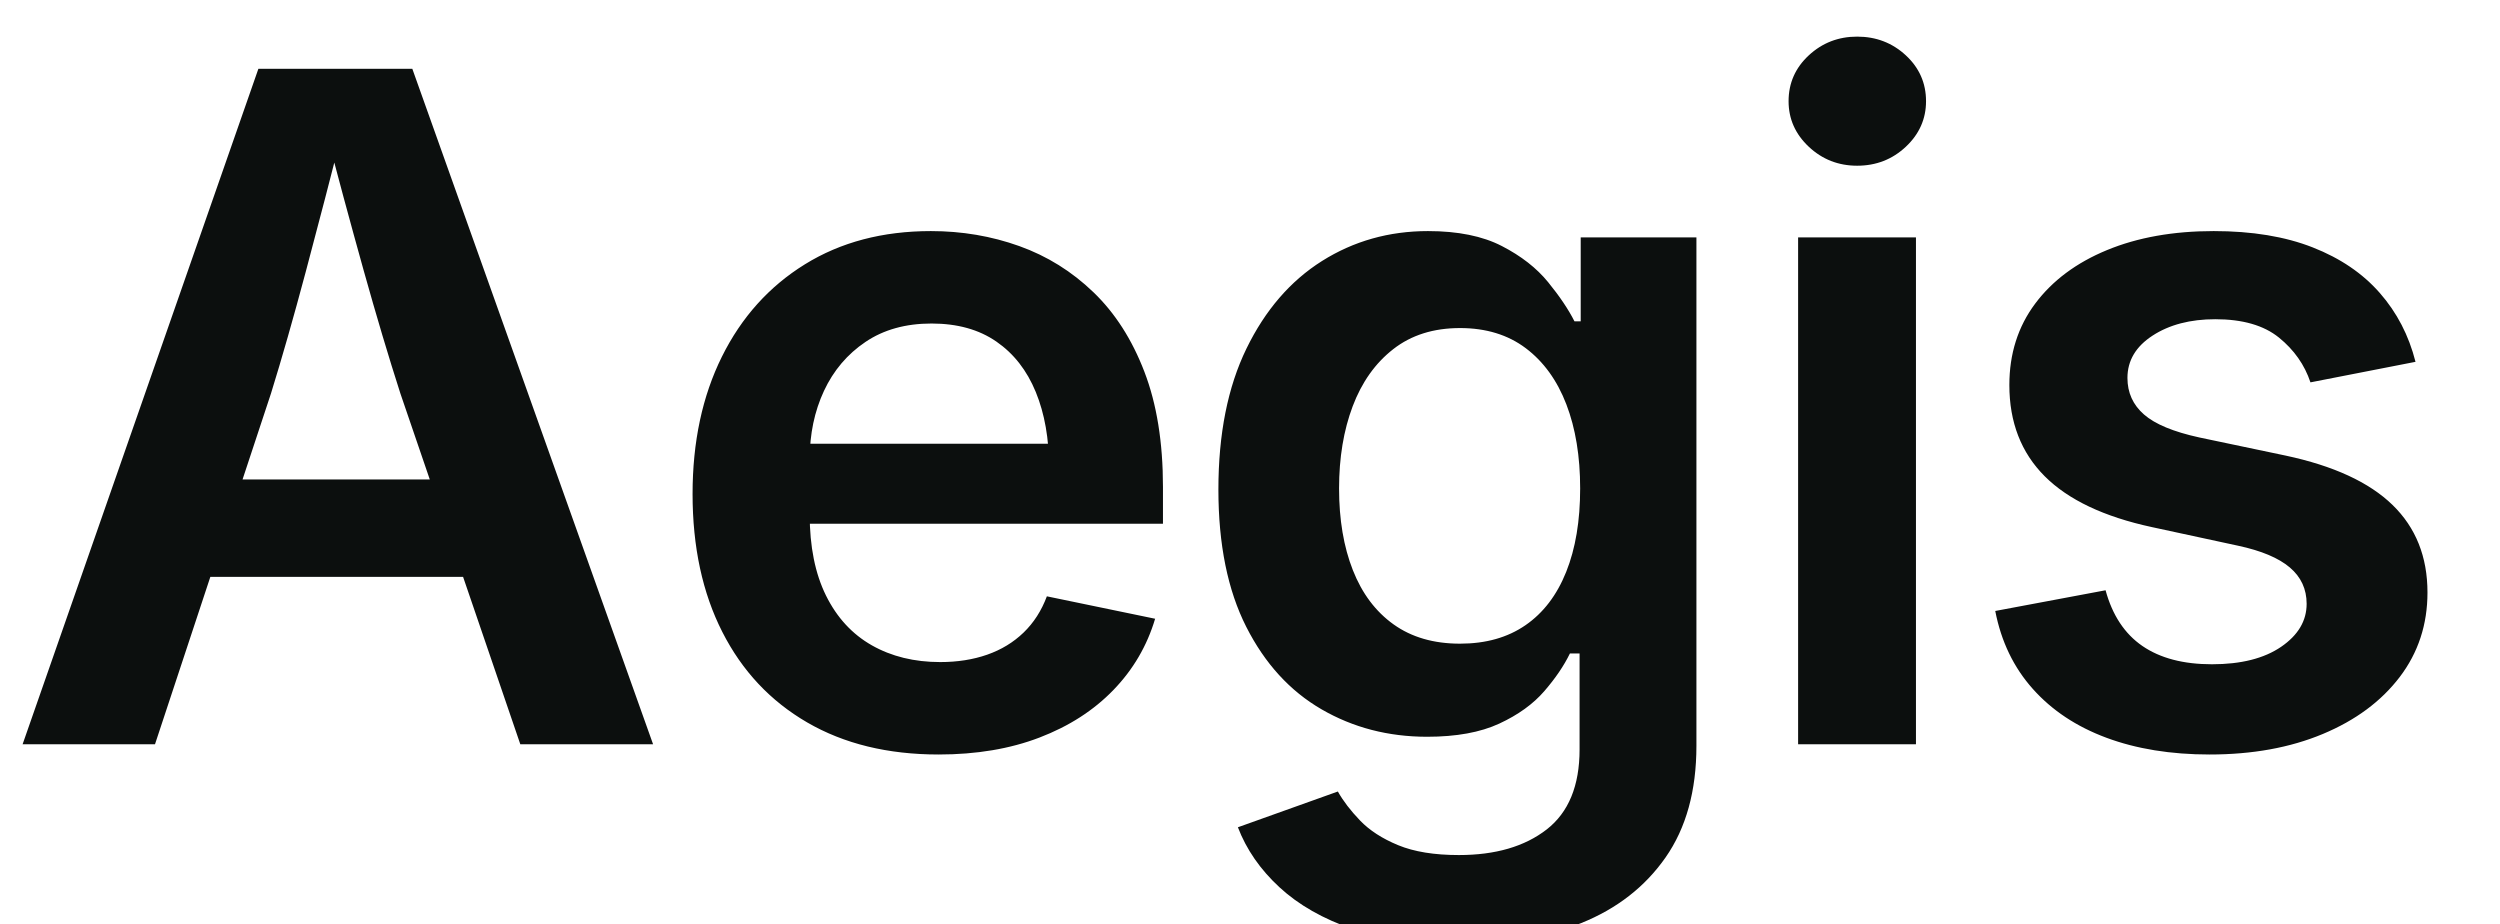
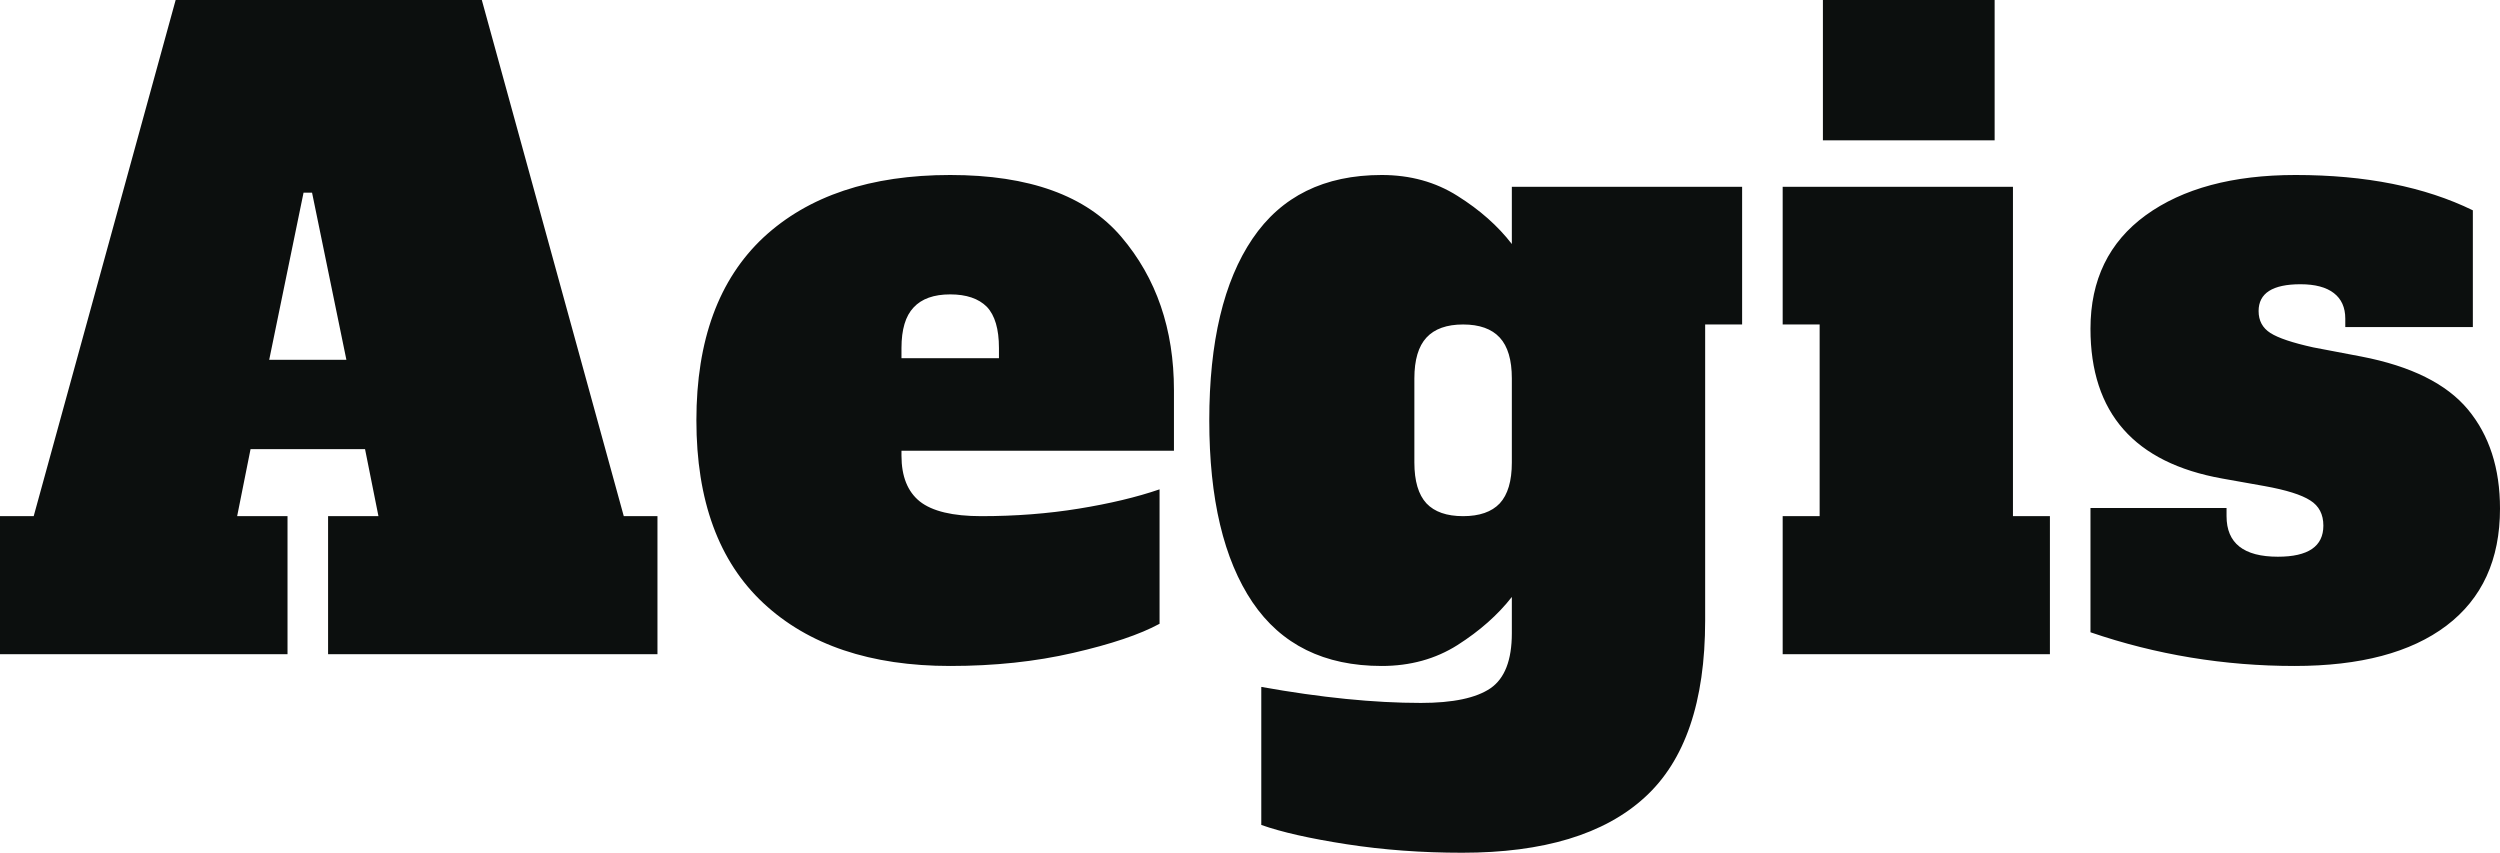
- <svg xmlns="http://www.w3.org/2000/svg" viewBox="0 0 72.7 26.85" role="img" aria-label="Aegis">
-   <path fill="#0C0F0E" d="M0.657 21.644 7.514 2.0H11.99L18.992 21.644H15.131L11.643 11.442Q11.133 9.857 10.575 7.863Q10.018 5.868 9.345 3.316H10.085Q9.43 5.885 8.893 7.896Q8.356 9.908 7.88 11.442L4.507 21.644ZM4.651 16.776V13.942H14.998V16.776ZM27.295 21.941Q25.079 21.941 23.473 21.008Q21.867 20.076 21.004 18.375Q20.14 16.674 20.14 14.364Q20.14 12.092 20.993 10.372Q21.846 8.652 23.407 7.686Q24.967 6.72 27.071 6.72Q28.424 6.72 29.641 7.156Q30.857 7.592 31.798 8.499Q32.74 9.405 33.279 10.811Q33.819 12.217 33.819 14.161V15.23H21.758V12.903H32.108L30.507 13.594Q30.507 12.343 30.121 11.401Q29.735 10.459 28.976 9.934Q28.217 9.408 27.09 9.408Q25.962 9.408 25.17 9.942Q24.377 10.476 23.961 11.367Q23.546 12.259 23.546 13.349V14.961Q23.546 16.359 24.02 17.319Q24.495 18.279 25.353 18.766Q26.211 19.253 27.342 19.253Q28.093 19.253 28.708 19.038Q29.322 18.823 29.765 18.396Q30.208 17.969 30.443 17.341L33.591 17.993Q33.238 19.176 32.378 20.065Q31.518 20.954 30.231 21.447Q28.944 21.941 27.295 21.941ZM42.433 27.471Q40.66 27.471 39.351 27.022Q38.042 26.574 37.205 25.8Q36.369 25.027 35.998 24.057L38.905 23.017Q39.136 23.429 39.55 23.86Q39.963 24.291 40.659 24.578Q41.354 24.865 42.423 24.865Q44.019 24.865 44.977 24.121Q45.934 23.376 45.934 21.794V19.003H45.653Q45.393 19.538 44.908 20.099Q44.422 20.661 43.598 21.043Q42.773 21.425 41.501 21.425Q39.806 21.425 38.429 20.626Q37.051 19.827 36.241 18.228Q35.431 16.629 35.431 14.236Q35.431 11.813 36.247 10.137Q37.063 8.461 38.444 7.59Q39.826 6.72 41.526 6.72Q42.831 6.72 43.674 7.155Q44.517 7.589 45.019 8.205Q45.521 8.821 45.786 9.345H45.967V6.904H49.332V21.689Q49.332 23.649 48.435 24.934Q47.538 26.218 45.979 26.844Q44.42 27.471 42.433 27.471ZM42.457 18.718Q43.583 18.718 44.361 18.181Q45.14 17.644 45.545 16.63Q45.951 15.617 45.951 14.203Q45.951 12.805 45.55 11.759Q45.148 10.713 44.37 10.126Q43.592 9.54 42.457 9.54Q41.302 9.54 40.517 10.152Q39.733 10.763 39.336 11.814Q38.94 12.864 38.94 14.203Q38.94 15.562 39.341 16.58Q39.742 17.598 40.526 18.158Q41.31 18.718 42.457 18.718ZM52.289 21.644V6.904H55.716V21.644ZM54.006 4.819Q53.187 4.819 52.599 4.267Q52.012 3.715 52.012 2.943Q52.012 2.155 52.599 1.61Q53.187 1.065 54.006 1.065Q54.833 1.065 55.421 1.609Q56.009 2.153 56.009 2.943Q56.009 3.716 55.421 4.268Q54.833 4.819 54.006 4.819ZM64.255 21.941Q62.564 21.941 61.255 21.454Q59.947 20.968 59.114 20.033Q58.28 19.099 58.022 17.767L61.23 17.165Q61.527 18.254 62.302 18.786Q63.077 19.317 64.324 19.317Q65.591 19.317 66.334 18.81Q67.077 18.302 67.077 17.559Q67.077 16.917 66.588 16.502Q66.099 16.087 65.086 15.87L62.577 15.328Q60.487 14.877 59.46 13.849Q58.432 12.82 58.432 11.198Q58.432 9.833 59.184 8.828Q59.936 7.823 61.273 7.272Q62.61 6.72 64.374 6.72Q66.047 6.72 67.253 7.194Q68.459 7.667 69.205 8.52Q69.952 9.372 70.243 10.522L67.188 11.119Q66.932 10.352 66.272 9.817Q65.612 9.283 64.42 9.283Q63.33 9.283 62.598 9.759Q61.866 10.234 61.866 10.991Q61.866 11.633 62.348 12.054Q62.829 12.475 63.955 12.721L66.463 13.248Q68.557 13.694 69.574 14.683Q70.591 15.671 70.591 17.23Q70.591 18.626 69.784 19.687Q68.976 20.748 67.548 21.344Q66.12 21.941 64.255 21.941Z" />
+ <svg xmlns="http://www.w3.org/2000/svg" viewBox="0 0 76.43 26.07" role="img" aria-label="Aegis">
+   <path fill="#0C0F0E" d="M19.07 15.78H20.1V20H10.03V15.78H11.57L11.16 13.73H7.66L7.25 15.78H8.79V20H0V15.78H1.03L5.37 0H14.73ZM8.23 11H10.59L9.54 5.89H9.28ZM21.29 12.85Q21.29 9.18 23.34 7.26Q25.4 5.35 29.05 5.35Q32.67 5.35 34.28 7.24Q35.89 9.13 35.89 11.93V13.78H27.56V13.93Q27.56 14.88 28.12 15.33Q28.69 15.78 30 15.78Q31.57 15.78 32.98 15.55Q34.4 15.32 35.45 14.96V19.07Q34.55 19.56 32.81 19.96Q31.08 20.36 29.05 20.36Q25.4 20.36 23.34 18.44Q21.29 16.53 21.29 12.85ZM30.54 10.95V10.64Q30.54 9.77 30.17 9.38Q29.79 9 29.05 9Q28.3 9 27.93 9.4Q27.56 9.79 27.56 10.64V10.95ZM38.56 25.22V21Q41.29 21.49 43.44 21.49Q44.91 21.49 45.57 21.04Q46.22 20.59 46.22 19.36V18.25Q45.58 19.07 44.56 19.72Q43.55 20.36 42.24 20.36Q39.61 20.36 38.29 18.41Q36.97 16.45 36.97 12.85Q36.97 9.25 38.29 7.3Q39.61 5.35 42.24 5.35Q43.55 5.35 44.56 5.99Q45.58 6.63 46.22 7.46V5.71H53.26V9.92H52.13V18.97Q52.13 22.7 50.28 24.38Q48.43 26.07 44.7 26.07Q42.85 26.07 41.17 25.81Q39.49 25.55 38.56 25.22ZM46.22 14.14V11.57Q46.22 10.72 45.85 10.32Q45.48 9.92 44.73 9.92Q43.98 9.92 43.61 10.32Q43.24 10.72 43.24 11.57V14.14Q43.24 14.99 43.61 15.39Q43.98 15.78 44.73 15.78Q45.48 15.78 45.85 15.39Q46.22 14.99 46.22 14.14ZM55.73 4.29V0H60.98V4.29ZM54.5 20V15.78H55.63V9.92H54.5V5.71H61.54V15.78H62.67V20ZM63.91 19.33V15.53H68.07V15.78Q68.07 17.02 69.64 17.02Q71.03 17.02 71.03 16.07Q71.03 15.55 70.63 15.3Q70.23 15.04 69.23 14.86L67.94 14.63Q63.91 13.91 63.91 10.05Q63.91 7.81 65.6 6.58Q67.3 5.35 70.18 5.35Q73.39 5.35 75.6 6.43V10H71.7V9.74Q71.7 9.23 71.35 8.96Q71 8.69 70.33 8.69Q69.05 8.69 69.05 9.51Q69.05 9.95 69.41 10.18Q69.77 10.41 70.72 10.62L72.19 10.9Q74.47 11.34 75.45 12.52Q76.43 13.7 76.43 15.55Q76.43 17.89 74.79 19.13Q73.16 20.36 70.15 20.36Q66.92 20.36 63.91 19.33Z" />
</svg>
